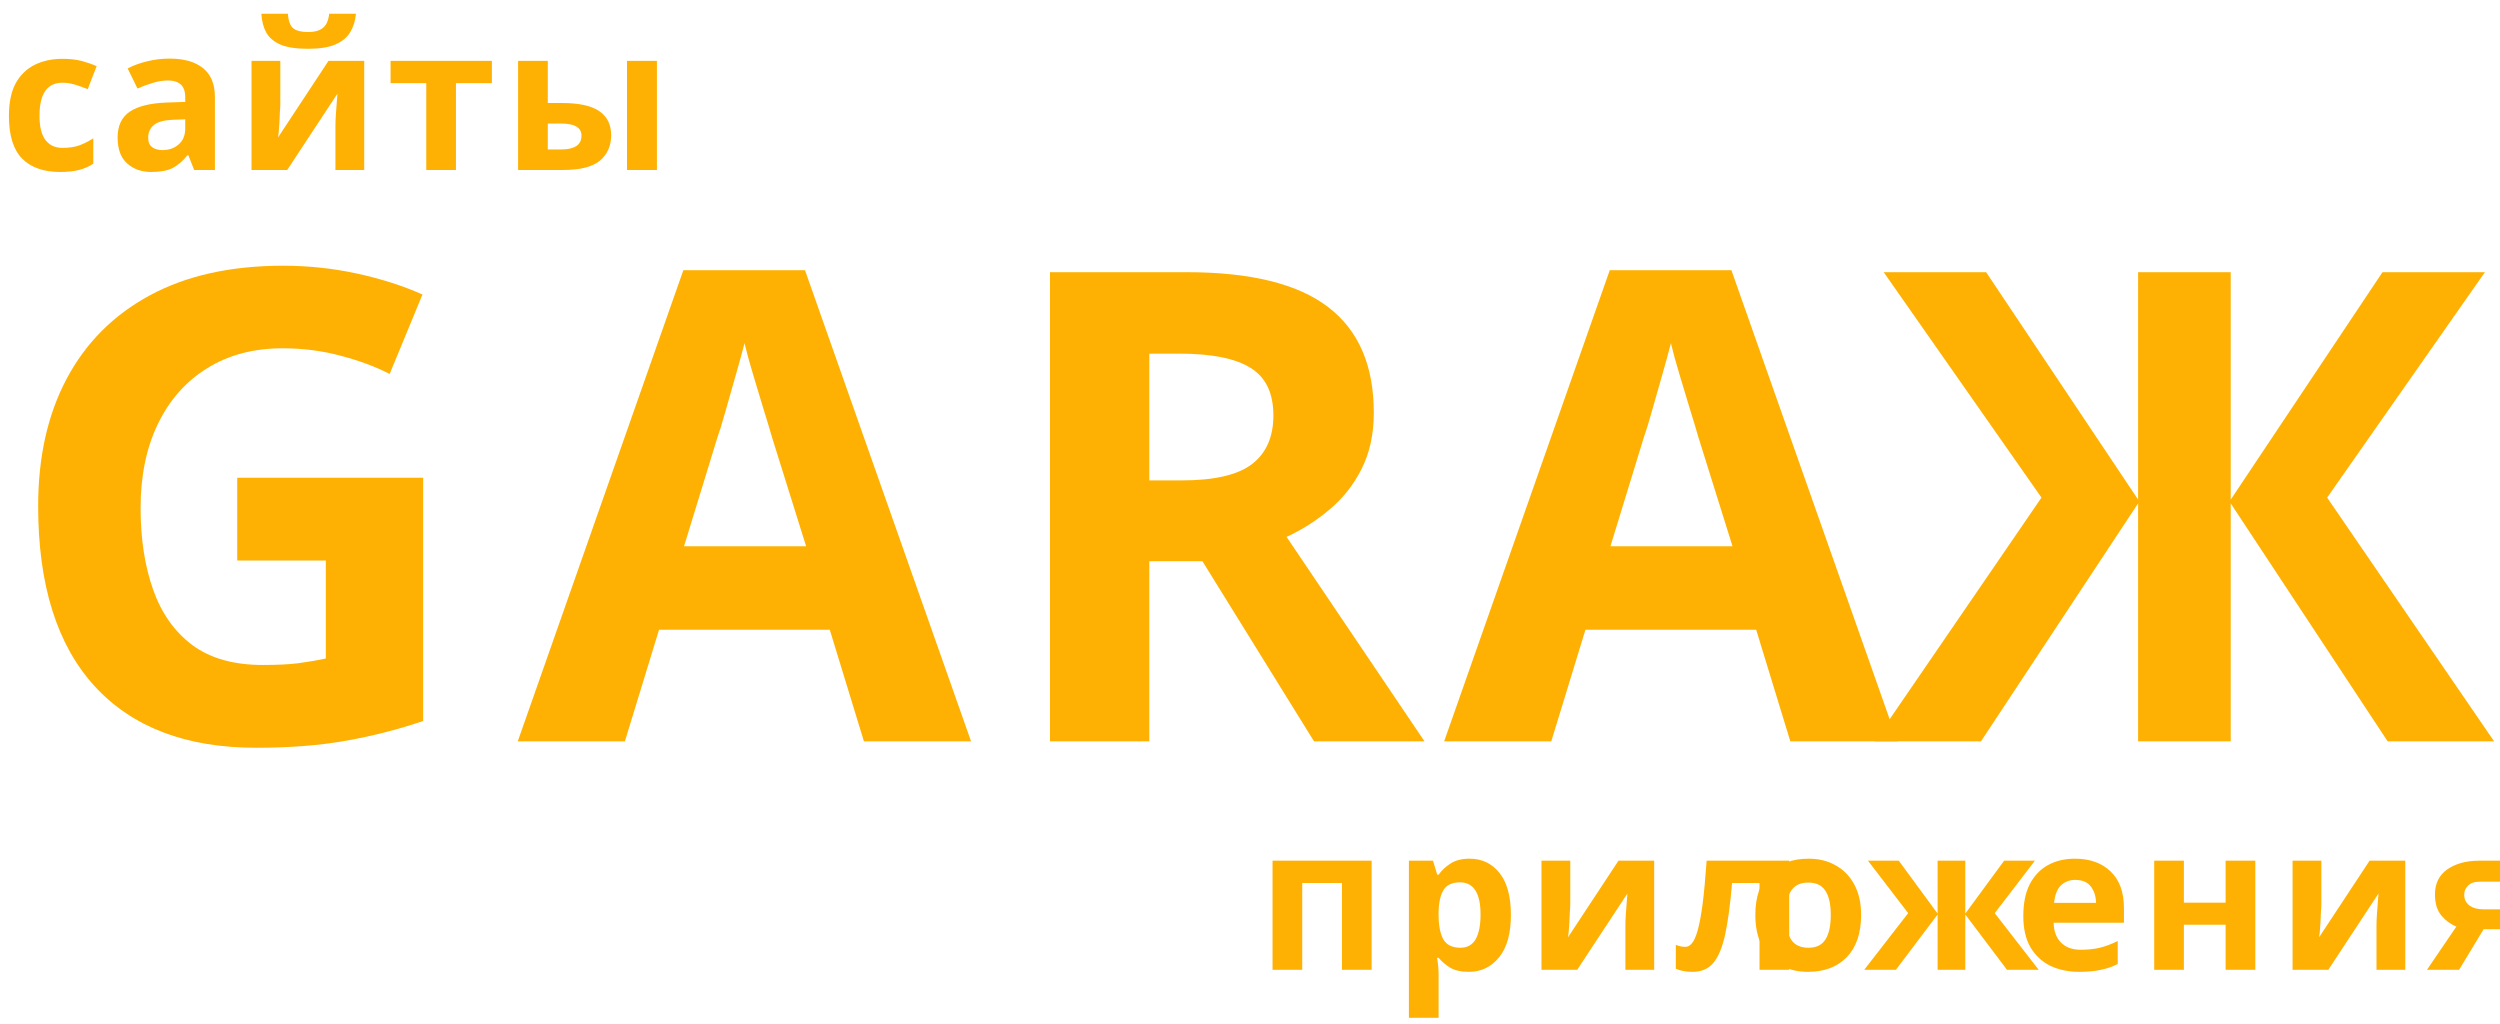
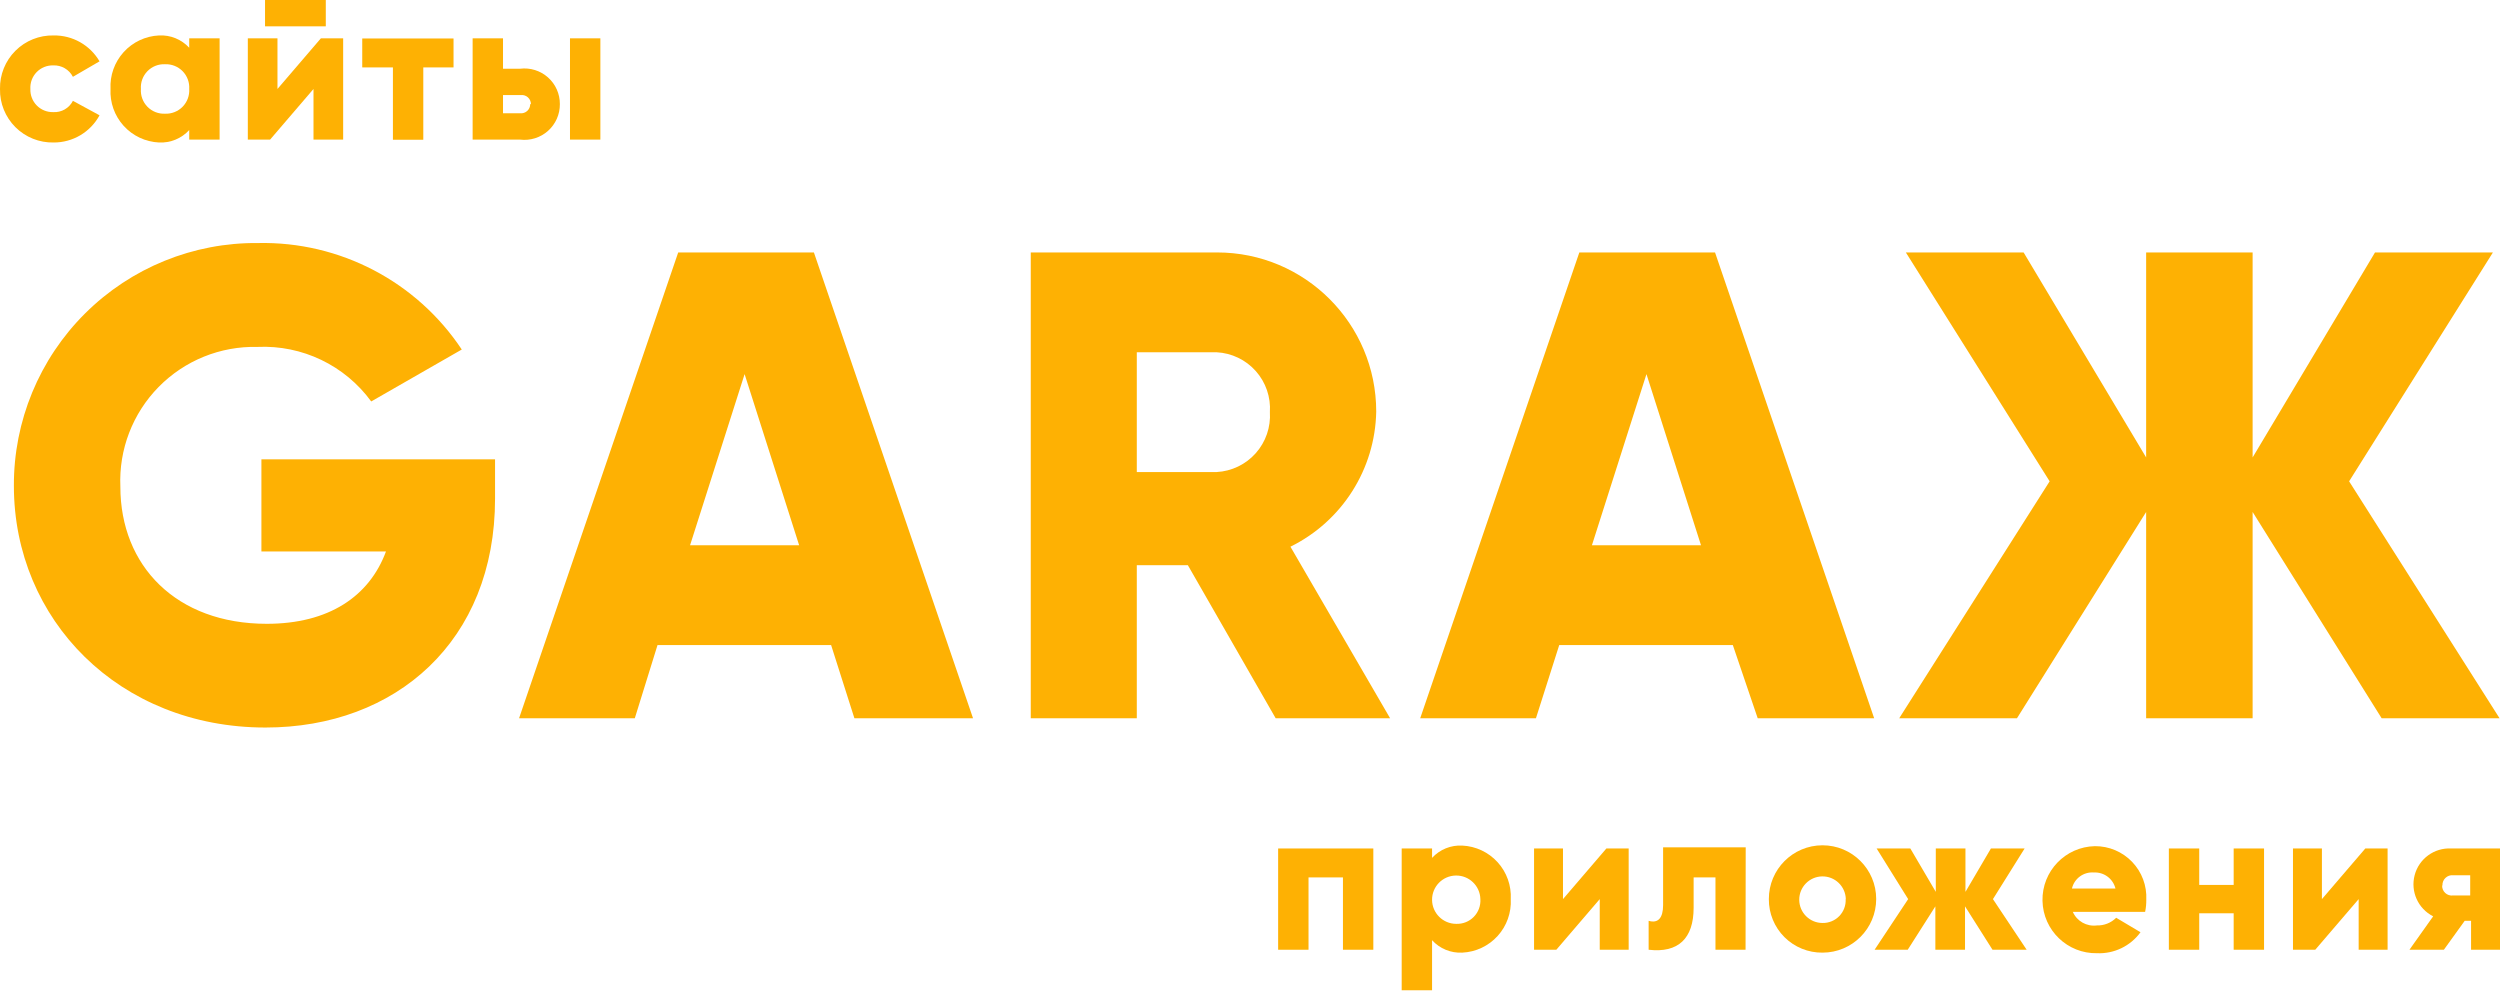
- <svg xmlns="http://www.w3.org/2000/svg" id="Layer_1" data-name="Layer 1" viewBox="0 0 175.03 71.68">
+ <svg xmlns="http://www.w3.org/2000/svg" id="Layer_1" data-name="Layer 1" viewBox="0 0 172.81 68.45">
  <defs>
-     <style>.cls-1,.cls-2,.cls-4,.cls-5,.cls-7{isolation:isolate;}.cls-2,.cls-4{font-size:46px;}.cls-2,.cls-4,.cls-5,.cls-7{fill:#feb103;font-family:Gilroy-ExtraBold, Gilroy;font-weight:800;}.cls-2{letter-spacing:0em;}.cls-3,.cls-4{letter-spacing:0.03em;}.cls-5,.cls-7{font-size:14px;}.cls-5{letter-spacing:0.01em;}.cls-6{letter-spacing:0.03em;}.cls-7{letter-spacing:0.03em;}.cls-8{letter-spacing:-0.01em;}</style>
+     <style>.cls-1{isolation:isolate;}.cls-2{fill:#feb103;}</style>
  </defs>
  <g id="Group_229" data-name="Group 229">
-     <g id="GARAЖ" class="cls-1">
-       <text class="cls-2" transform="translate(0 51.9)">G<tspan class="cls-3" x="36.25" y="0">ARA</tspan>
-       </text>
-       <text class="cls-4" transform="translate(131.24 51.9)">Ж</text>
+     <g id="GARAЖ">
+       <g class="cls-1">
+         <g class="cls-1">
+           <path class="cls-2" d="M34.64,36.72c0,9.84-6.85,15.82-15.87,15.82-10.12,0-17.39-7.45-17.39-16.7A16.71,16.71,0,0,1,18.26,19.05a16.48,16.48,0,0,1,14.08,7.36L26.08,30a9.21,9.21,0,0,0-7.86-3.77,9.26,9.26,0,0,0-9.48,9.66c0,5.48,3.87,9.48,10.12,9.48,4.28,0,7.09-1.89,8.24-5H18.49V34H34.64Z" transform="translate(-0.42 -2.25)" />
+         </g>
+         <g class="cls-1">
+           <path class="cls-2" d="M57.87,46.84h-12L44.3,51.9h-8l11-32.2h9.38l11,32.2H59.48Zm-2.21-6.9L51.89,28.11,48.12,39.94Z" transform="translate(-0.42 -2.25)" />
+           <path class="cls-2" d="M82.53,41.32H79V51.9H71.67V19.7H84.55a11,11,0,0,1,11,11,10.63,10.63,0,0,1-5.93,9.34L96.51,51.9H88.6ZM79,34.88h5.52a3.9,3.9,0,0,0,3.68-4.14,3.89,3.89,0,0,0-3.68-4.14H79Z" transform="translate(-0.42 -2.25)" />
+           <path class="cls-2" d="M120.2,46.84h-12l-1.61,5.06h-8l11-32.2h9.38l11,32.2h-8.05ZM118,39.94l-3.77-11.83-3.77,11.83Z" transform="translate(-0.42 -2.25)" />
+         </g>
+       </g>
+       <g class="cls-1">
+         <path class="cls-2" d="M165.05,51.9l-8.92-14.26V51.9h-7.36V37.64L139.84,51.9H131.7l10.4-16.38L132.16,19.7h8.14l8.47,14.17V19.7h7.36V33.87l8.46-14.17h8.15L162.8,35.52,173.2,51.9Z" transform="translate(-0.42 -2.25)" />
+       </g>
    </g>
-     <g id="сайты" class="cls-1">
-       <text class="cls-5" transform="translate(0 11.9)">с<tspan class="cls-6" x="7.64" y="0">айты</tspan>
-       </text>
+     <g id="сайты">
+       <g class="cls-1">
+         <g class="cls-1">
+           <path class="cls-2" d="M.42,8.4A3.63,3.63,0,0,1,4.13,4.7,3.61,3.61,0,0,1,7.3,6.49L5.46,7.56A1.46,1.46,0,0,0,4.1,6.77,1.54,1.54,0,0,0,2.52,8.4,1.54,1.54,0,0,0,4.1,10a1.43,1.43,0,0,0,1.36-.78l1.84,1A3.59,3.59,0,0,1,4.13,12.1,3.63,3.63,0,0,1,.42,8.4Z" transform="translate(-0.42 -2.25)" />
+         </g>
+         <g class="cls-1">
+           <path class="cls-2" d="M15.6,4.9v7H13.5v-.66a2.66,2.66,0,0,1-2.09.86A3.52,3.52,0,0,1,8.06,8.4a3.52,3.52,0,0,1,3.35-3.7,2.65,2.65,0,0,1,2.09.85V4.9ZM13.5,8.4a1.61,1.61,0,0,0-1.67-1.71A1.6,1.6,0,0,0,10.16,8.4a1.6,1.6,0,0,0,1.67,1.71A1.61,1.61,0,0,0,13.5,8.4Z" transform="translate(-0.42 -2.25)" />
+           <path class="cls-2" d="M24.14,4.9v7H22.09V8.4l-3,3.5H17.55v-7H19.6V8.4l3-3.5Zm-5.4-2.65h4.2V4.07h-4.2Z" transform="translate(-0.42 -2.25)" />
+           <path class="cls-2" d="M31.77,6.91H29.68v5h-2.1v-5H25.46v-2h6.31Z" transform="translate(-0.42 -2.25)" />
+           <path class="cls-2" d="M39.12,9.45a2.45,2.45,0,0,1-2.75,2.45H33.09v-7h2.1V7h1.18A2.45,2.45,0,0,1,39.12,9.45Zm-2,0a.63.63,0,0,0-.69-.63H35.19v1.26h1.19A.63.63,0,0,0,37.07,9.45ZM41.92,4.9v7h-2.1v-7Z" transform="translate(-0.42 -2.25)" />
+         </g>
+       </g>
    </g>
-     <g id="приложения" class="cls-1">
-       <text class="cls-7" transform="translate(88 67.9)">прил<tspan class="cls-8" x="34.27" y="0">ож</tspan>
-         <tspan x="53.03" y="0">ения</tspan>
-       </text>
+     <g id="приложения">
+       <g class="cls-1">
+         <g class="cls-1">
+           <path class="cls-2" d="M95.35,67.9h-2.1v-5H90.87v5h-2.1v-7h6.58Z" transform="translate(-0.42 -2.25)" />
+           <path class="cls-2" d="M104.85,64.4a3.52,3.52,0,0,1-3.35,3.7,2.64,2.64,0,0,1-2.09-.86V70.7h-2.1V60.9h2.1v.65a2.64,2.64,0,0,1,2.09-.85A3.52,3.52,0,0,1,104.85,64.4Zm-2.1,0a1.67,1.67,0,1,0-1.67,1.71A1.61,1.61,0,0,0,102.75,64.4Z" transform="translate(-0.42 -2.25)" />
+           <path class="cls-2" d="M113,60.9v7H111V64.4l-3,3.5h-1.54v-7h2v3.5l3-3.5Z" transform="translate(-0.42 -2.25)" />
+           <path class="cls-2" d="M121.08,67.9H119v-5h-1.51V65c0,2.12-1.06,3.14-3.11,2.9v-2c.66.2,1-.21,1-1.08v-4h5.71Z" transform="translate(-0.42 -2.25)" />
+         </g>
+         <g class="cls-1">
+           <path class="cls-2" d="M122.69,64.4a3.71,3.71,0,1,1,3.71,3.7A3.67,3.67,0,0,1,122.69,64.4Zm5.32,0a1.61,1.61,0,1,0-1.61,1.65A1.57,1.57,0,0,0,128,64.4Z" transform="translate(-0.42 -2.25)" />
+           <path class="cls-2" d="M138.15,67.9l-1.9-3v3H134.2v-3l-1.91,3H130l2.32-3.5-2.18-3.5h2.33l1.76,3v-3h2.05v3l1.76-3h2.33l-2.19,3.5,2.33,3.5Z" transform="translate(-0.42 -2.25)" />
+         </g>
+         <g class="cls-1">
+           <path class="cls-2" d="M145.36,66.22a1.82,1.82,0,0,0,1.34-.53l1.68,1a3.53,3.53,0,0,1-3,1.45,3.7,3.7,0,1,1-.15-7.4,3.53,3.53,0,0,1,3.55,3.7,3.86,3.86,0,0,1-.08.84h-5A1.59,1.59,0,0,0,145.36,66.22Zm1.29-2.55a1.46,1.46,0,0,0-1.49-1.11,1.44,1.44,0,0,0-1.52,1.11Z" transform="translate(-0.42 -2.25)" />
+           <path class="cls-2" d="M156.92,60.9v7h-2.1V65.38h-2.38V67.9h-2.1v-7h2.1v2.52h2.38V60.9Z" transform="translate(-0.42 -2.25)" />
+           <path class="cls-2" d="M165.46,60.9v7h-2V64.4l-3,3.5h-1.54v-7h2v3.5l3-3.5Z" transform="translate(-0.42 -2.25)" />
+           <path class="cls-2" d="M173.23,67.9h-2v-2h-.44l-1.44,2h-2.38l1.64-2.31a2.48,2.48,0,0,1,1.25-4.69h3.41Zm-4-4.44a.67.67,0,0,0,.75.69h1.19v-1.4H170A.68.68,0,0,0,169.25,63.46Z" transform="translate(-0.42 -2.25)" />
+         </g>
+       </g>
    </g>
  </g>
</svg>
